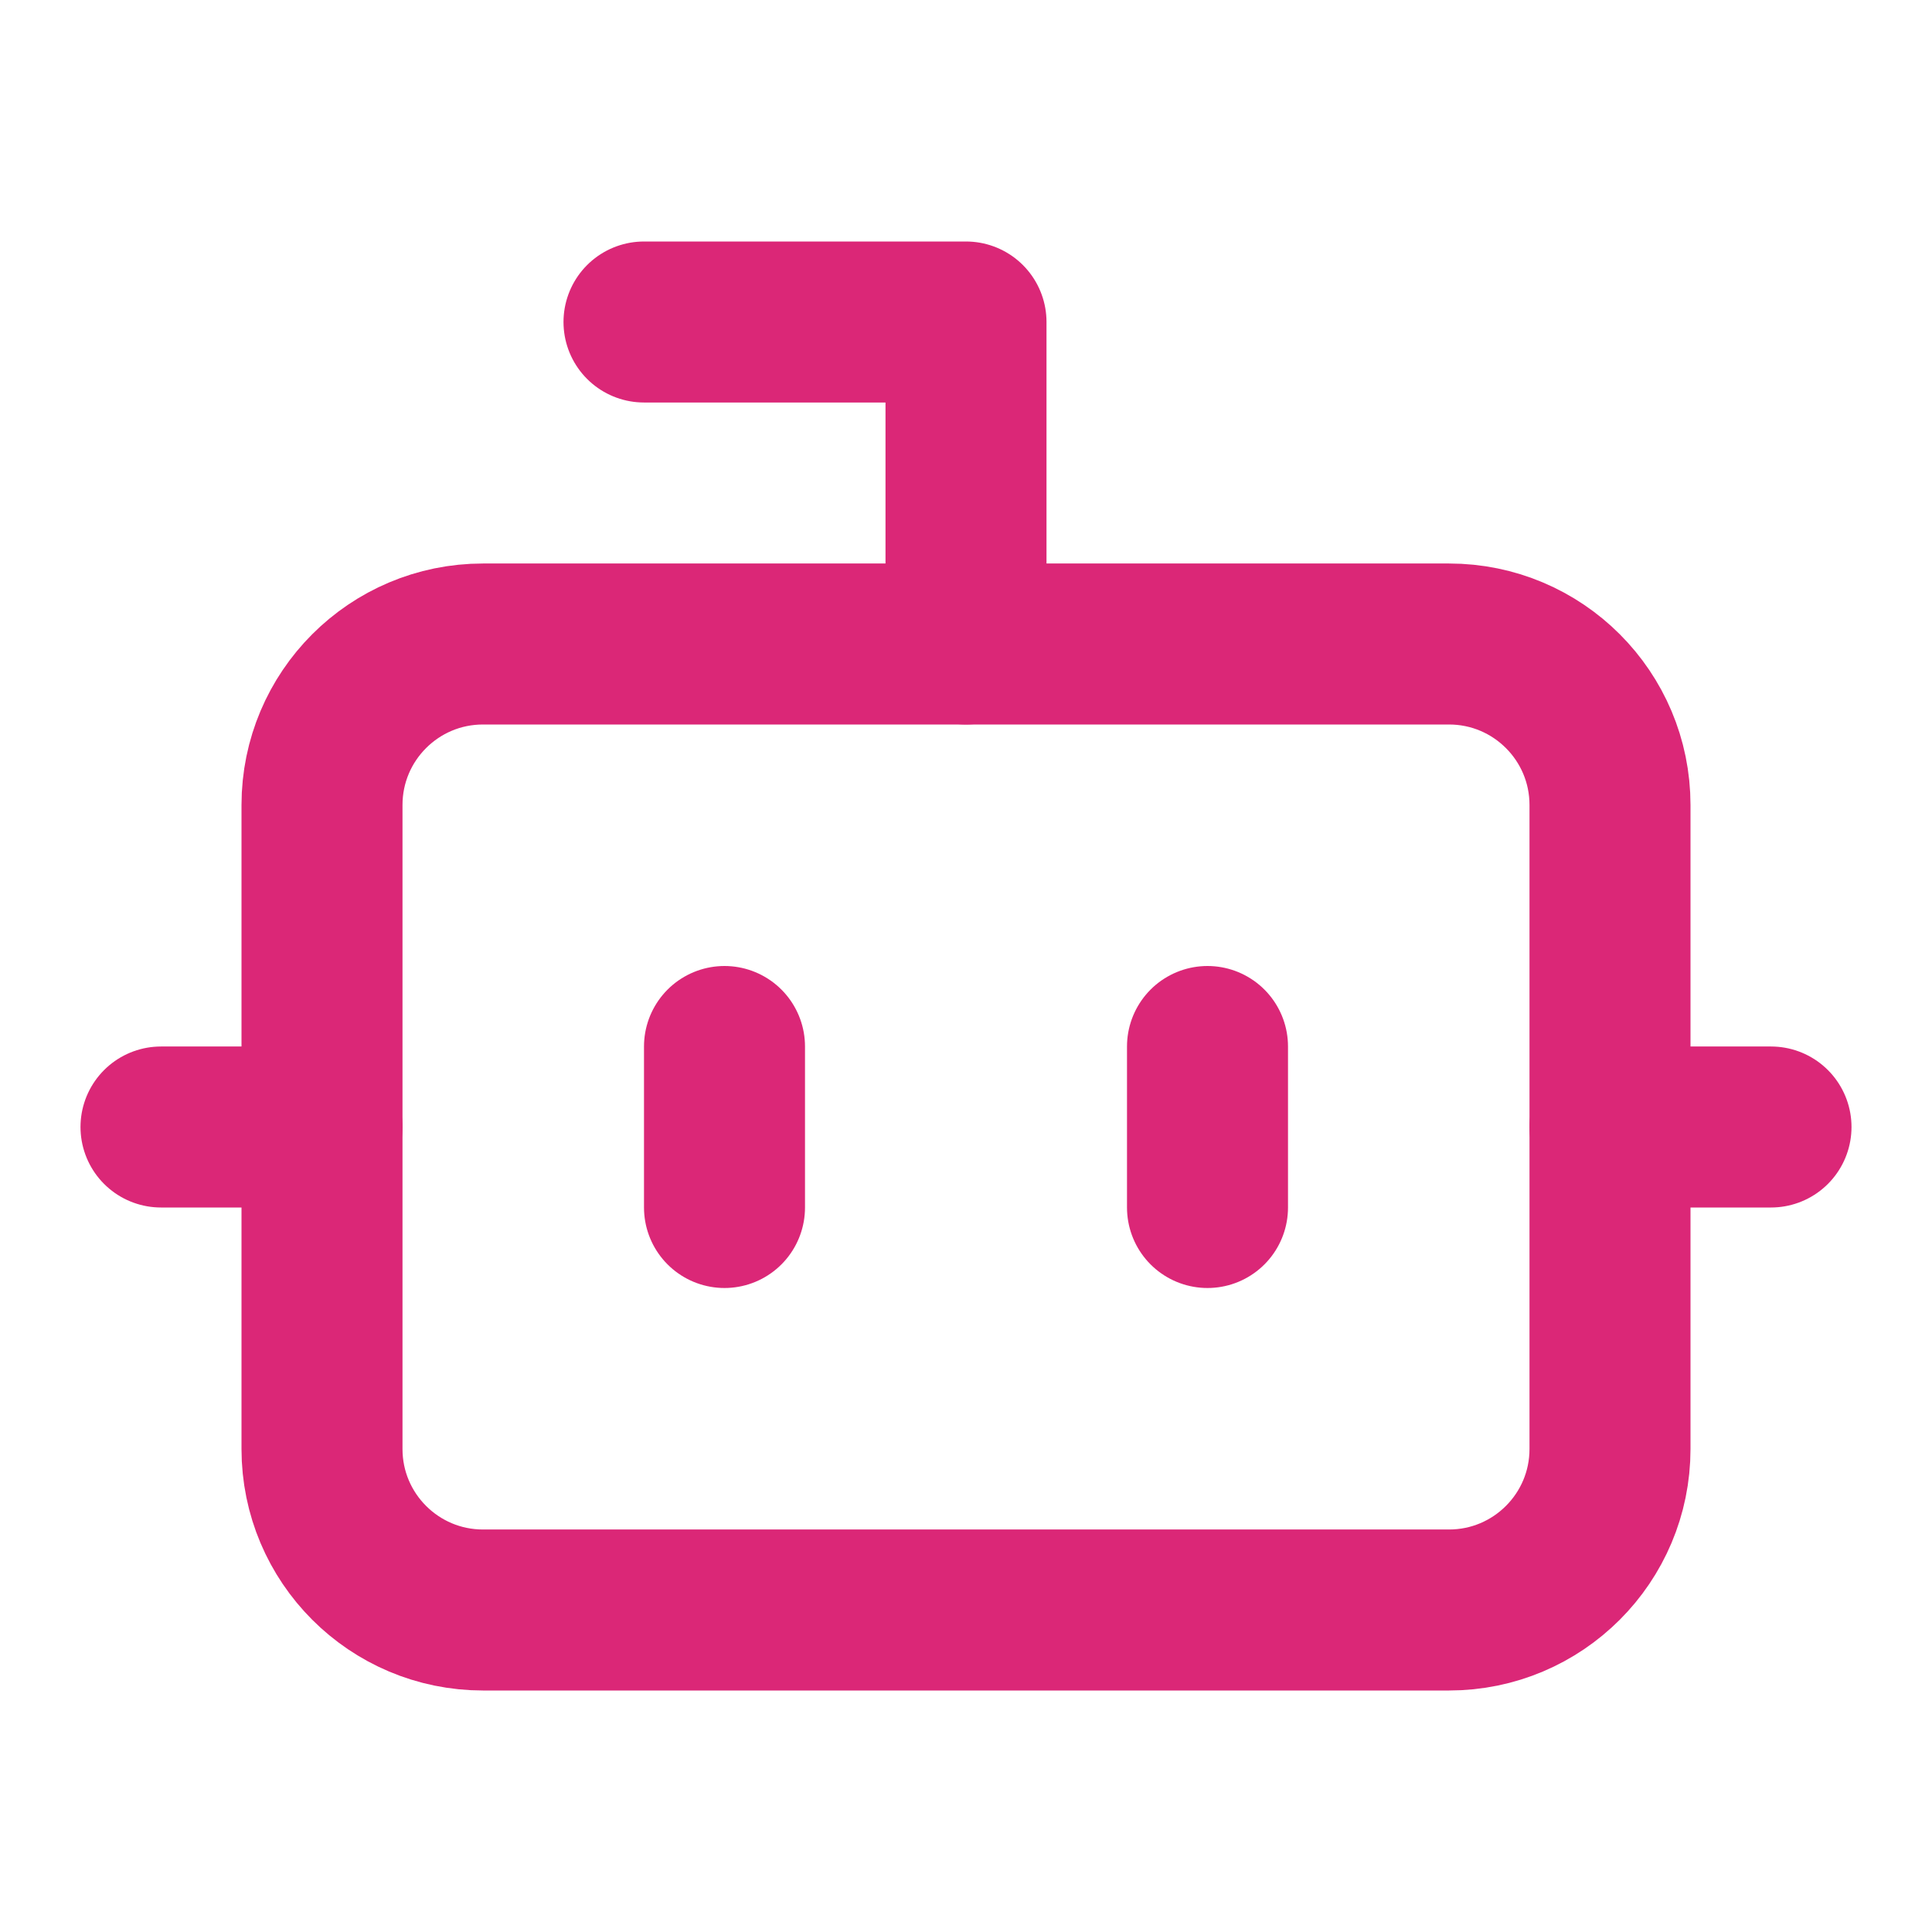
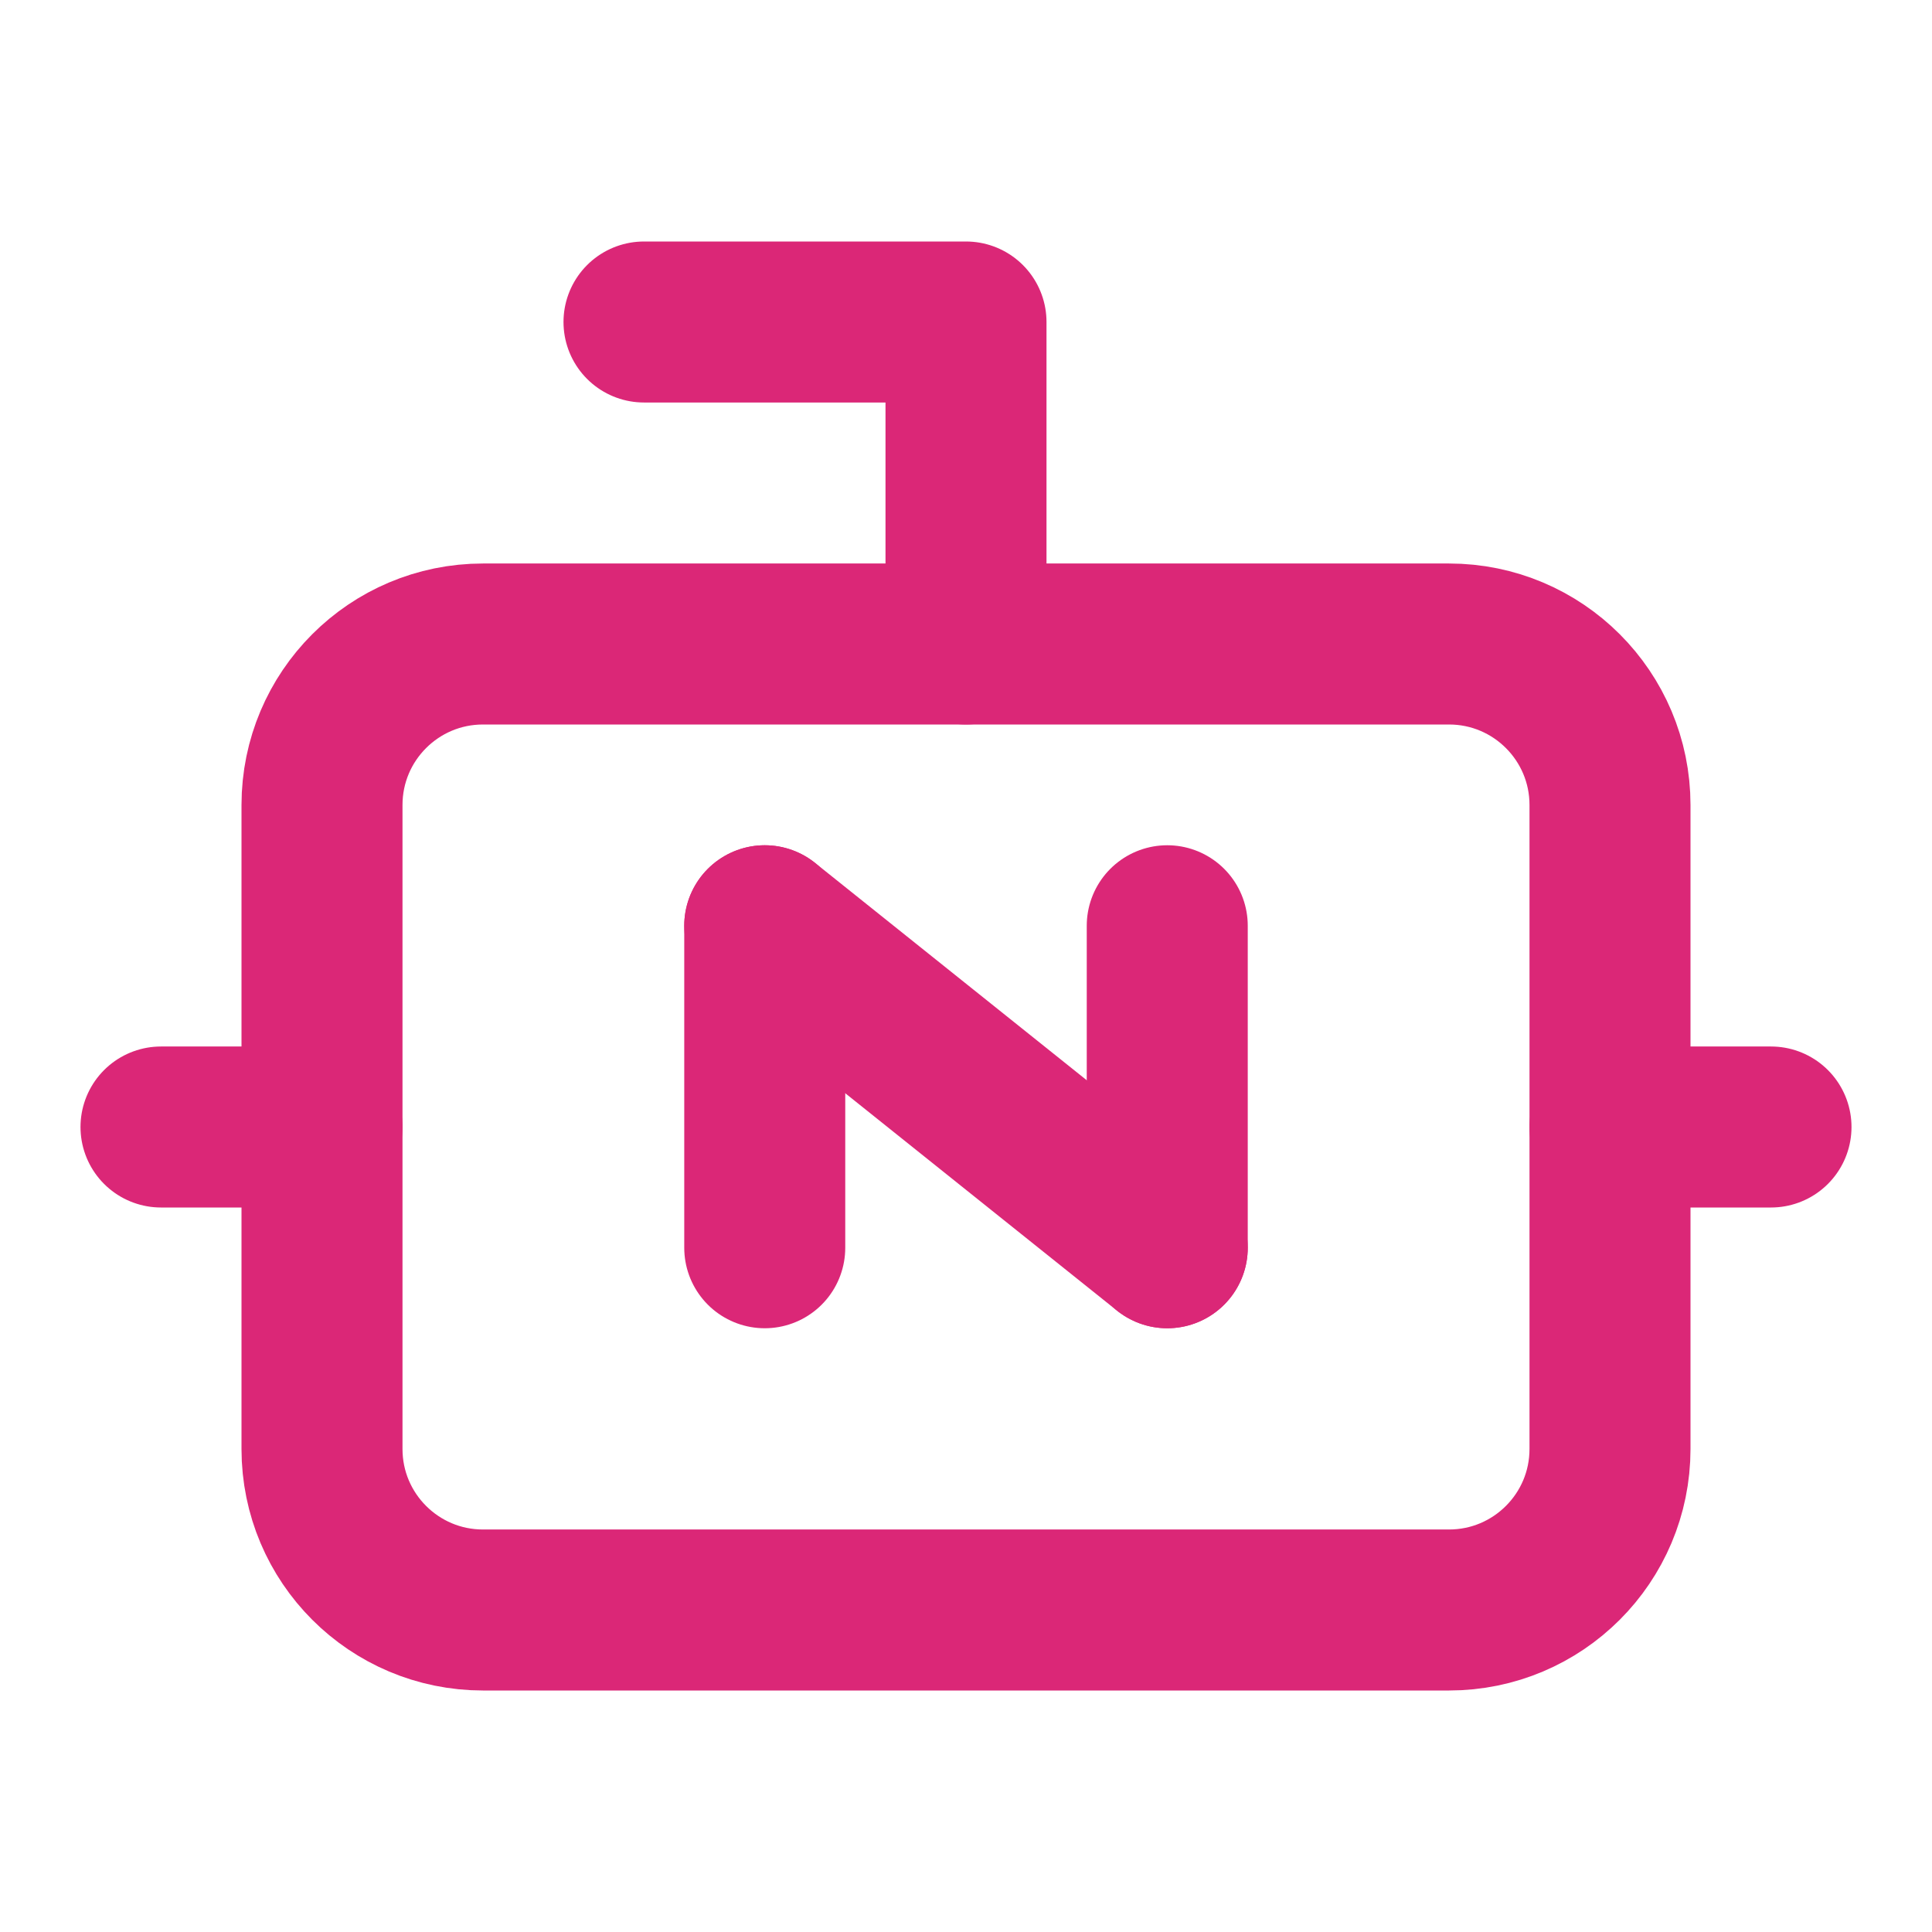
- <svg xmlns="http://www.w3.org/2000/svg" viewBox="0 0 24 24" fill="none" stroke-linecap="round" stroke-linejoin="round">
-   <style>
-     path, rect { stroke: #db2777; }
-     @media (prefers-color-scheme: dark) {
-       path, rect { stroke: #f472b6; }
-     }
-   </style>
+ <svg xmlns="http://www.w3.org/2000/svg" viewBox="0 0 24 24" fill="none" stroke="#db2777" stroke-linecap="round" stroke-linejoin="round">
  <g stroke-width="2">
    <path d="M12 8V4H8" />
    <rect width="16" height="12" x="4" y="8" rx="2" />
    <path d="M2 14h2" />
    <path d="M20 14h2" />
-     <path d="M15 13v2" />
-     <path d="M9 13v2" />
+     <path d="M9.5 11.5v4" />
+     <path d="M9.5 11.5 14.5 15.5" />
+     <path d="M14.5 11.5v4" />
  </g>
</svg>
